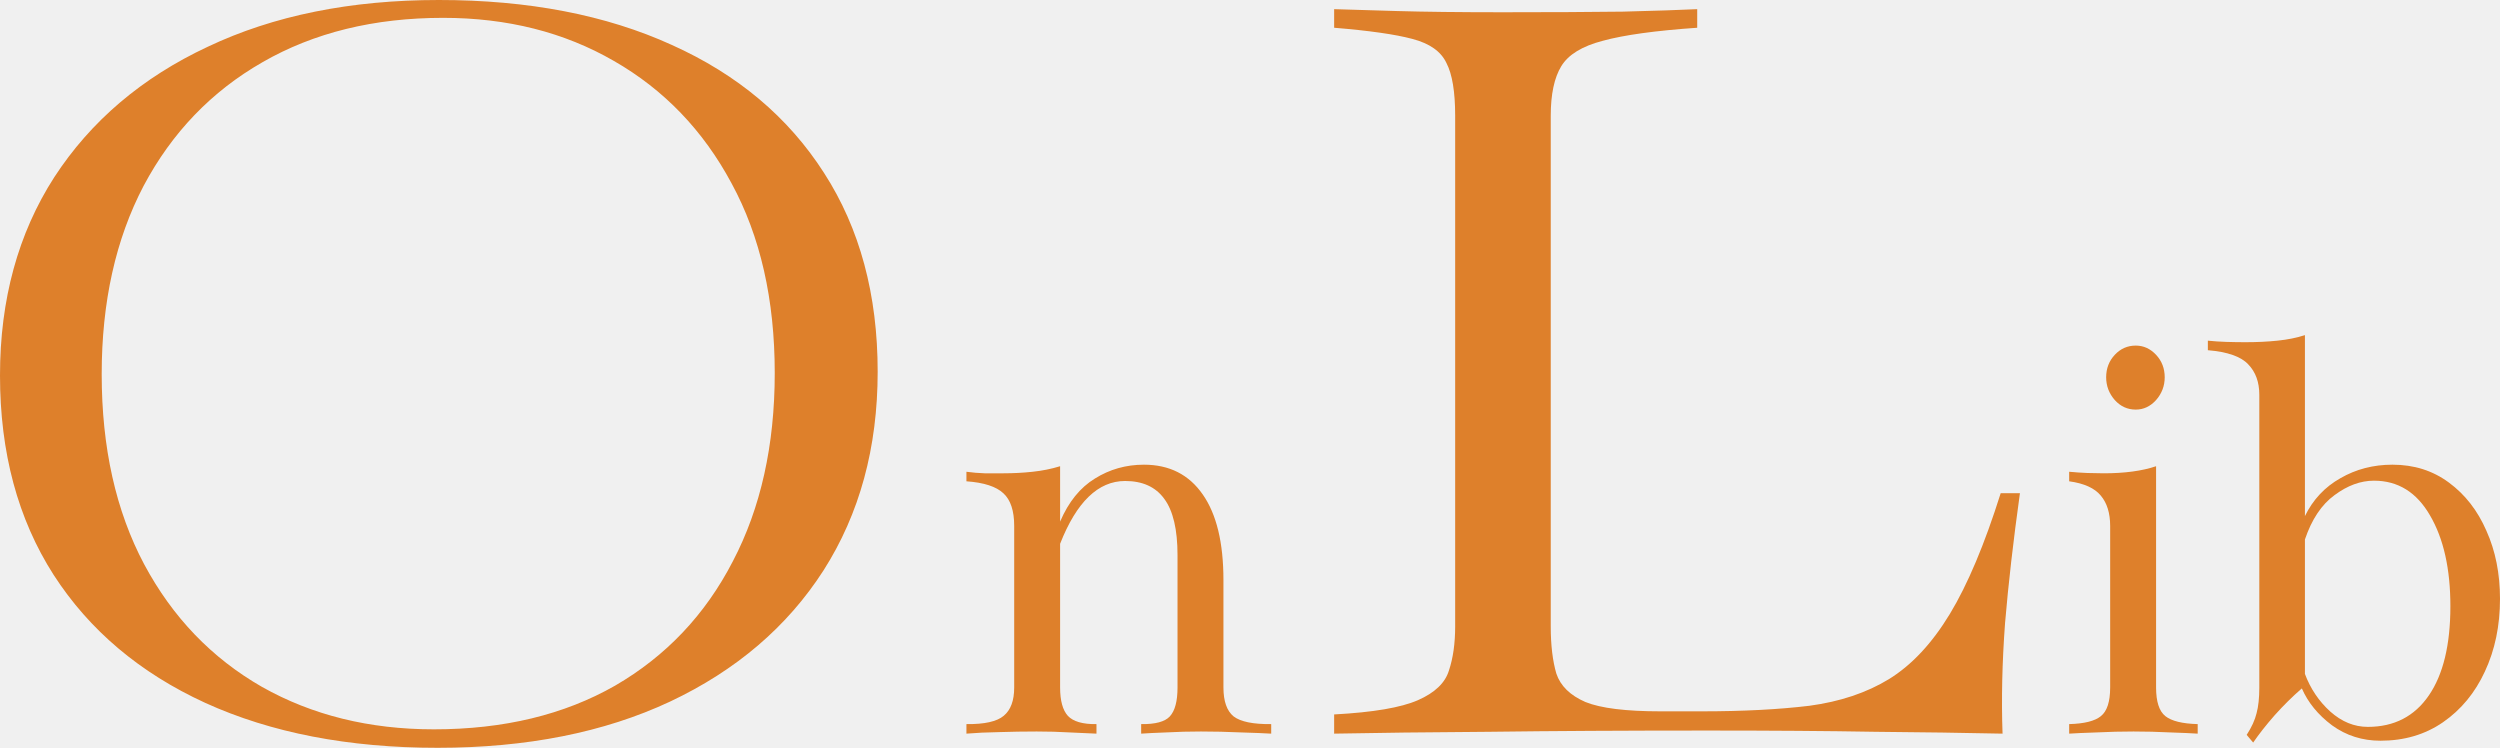
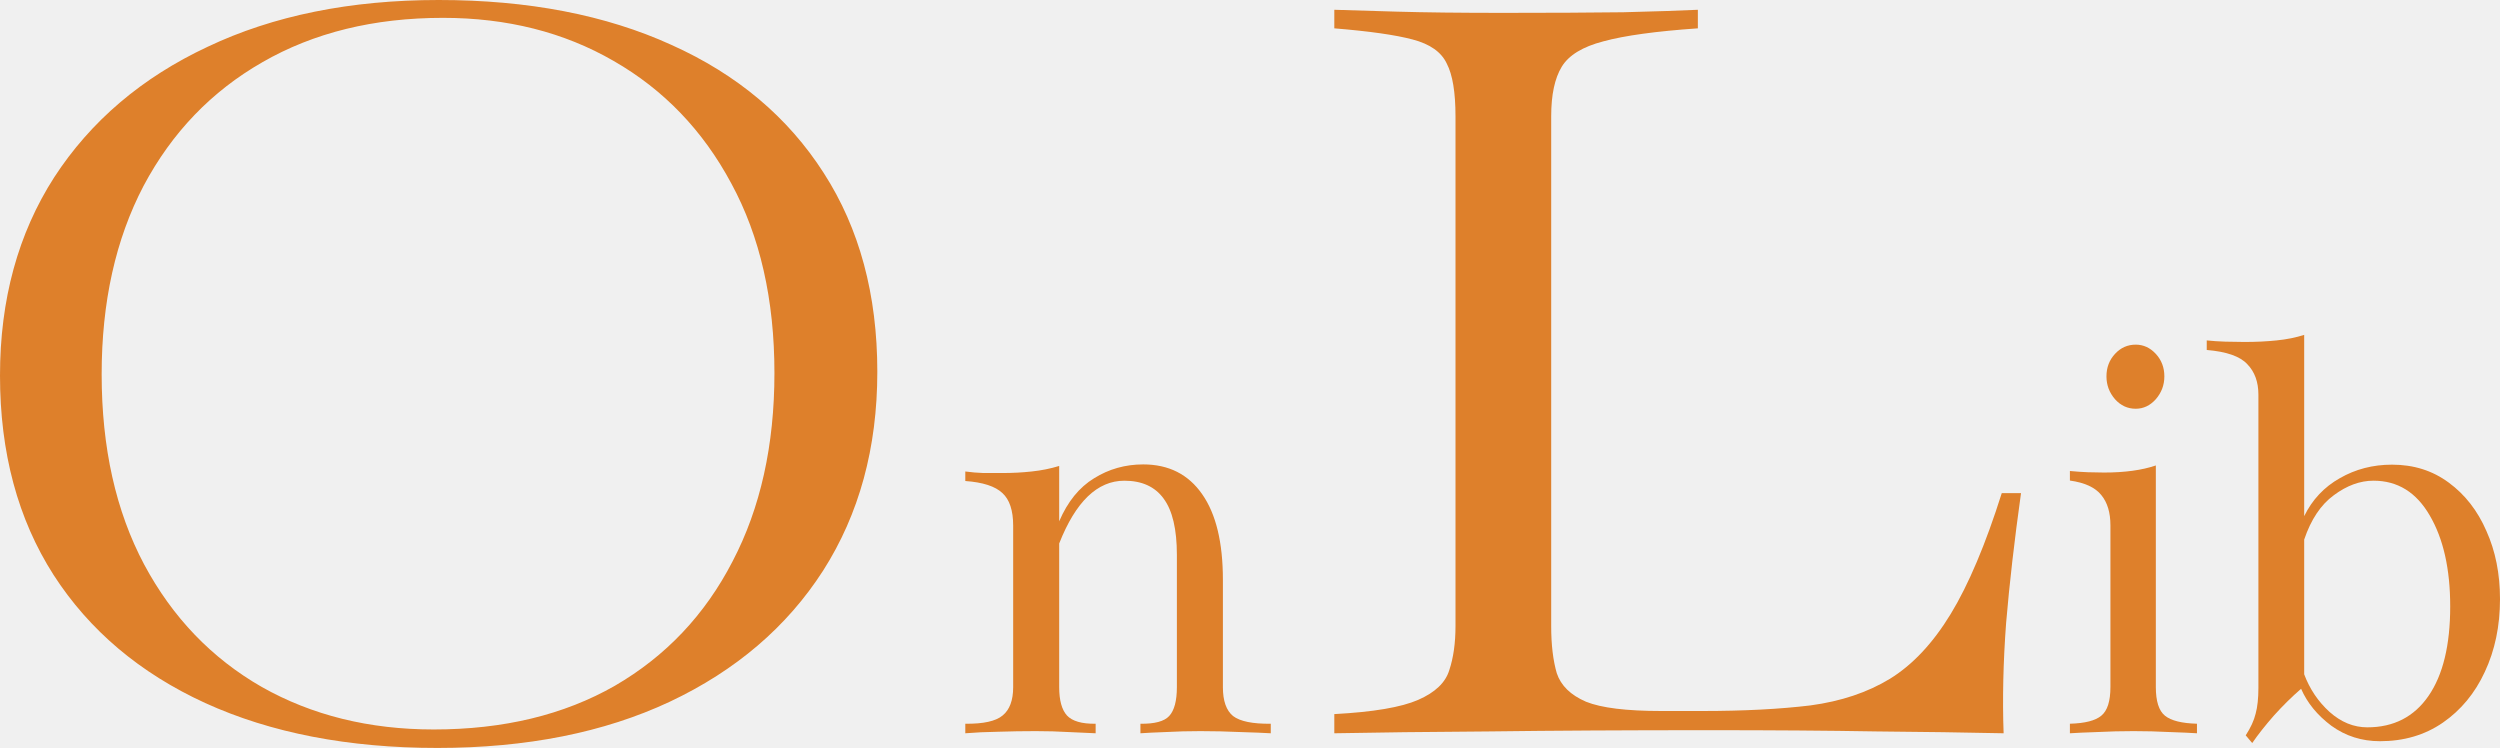
- <svg xmlns="http://www.w3.org/2000/svg" width="1023" height="306" viewBox="0 0 1023 306" fill="none">
-   <path d="M179.067 306C142.581 306 110.887 299.872 83.985 287.615C57.251 275.358 36.57 257.896 21.942 235.23C7.314 212.395 0 185.195 0 153.63C0 122.568 7.398 95.536 22.194 72.533C37.159 49.531 58.092 31.733 84.994 19.141C111.896 6.38 143.422 0 179.572 0C216.226 0 248.004 6.128 274.906 18.385C301.809 30.474 322.574 47.936 337.202 70.77C351.83 93.437 359.144 120.553 359.144 152.119C359.144 183.18 351.746 210.296 336.949 233.467C322.153 256.469 301.22 274.351 274.15 287.111C247.248 299.704 215.554 306 179.067 306ZM177.554 298.444C206.138 298.444 230.854 292.484 251.703 280.563C272.552 268.474 288.61 251.516 299.875 229.689C311.308 207.862 317.025 182.173 317.025 152.622C317.025 122.568 311.14 96.711 299.371 75.052C287.769 53.393 271.712 36.686 251.199 24.933C230.854 13.18 207.567 7.304 181.337 7.304C153.09 7.304 128.458 13.348 107.44 25.437C86.591 37.358 70.366 54.232 58.764 76.059C47.331 97.886 41.614 123.575 41.614 153.126C41.614 183.18 47.415 209.121 59.017 230.948C70.618 252.607 86.675 269.314 107.188 281.067C127.701 292.652 151.156 298.444 177.554 298.444Z" fill="#DE802B" />
-   <path d="M395.462 300.207V296.304C402.86 296.388 407.946 295.254 410.72 292.904C413.579 290.553 415.008 286.691 415.008 281.319V215.207C415.008 208.995 413.537 204.546 410.594 201.859C407.652 199.089 402.608 197.452 395.462 196.948V193.044C397.9 193.38 400.38 193.59 402.902 193.674C405.508 193.674 408.114 193.674 410.72 193.674C414.756 193.674 418.707 193.464 422.574 193.044C426.525 192.625 430.266 191.869 433.797 190.778V213.444C437.244 205.385 441.994 199.509 448.047 195.815C454.1 192.037 460.783 190.148 468.098 190.148C478.522 190.148 486.551 194.22 492.183 202.363C497.816 210.422 500.632 222.091 500.632 237.37V281.319C500.632 286.943 502.019 290.889 504.794 293.156C507.652 295.338 512.78 296.388 520.178 296.304V300.207C517.404 300.039 513.243 299.872 507.694 299.704C502.146 299.452 496.723 299.326 491.427 299.326C486.551 299.326 481.843 299.452 477.303 299.704C472.763 299.872 469.317 300.039 466.963 300.207V296.304C472.763 296.388 476.673 295.338 478.69 293.156C480.792 290.889 481.843 286.943 481.843 281.319V227.17C481.843 216.677 480.035 208.995 476.42 204.126C472.889 199.257 467.551 196.822 460.405 196.822C449.392 196.822 440.523 205.385 433.797 222.511V281.319C433.797 286.691 434.848 290.553 436.95 292.904C439.136 295.254 443.045 296.388 448.678 296.304V300.207C445.483 300.039 441.784 299.872 437.58 299.704C433.377 299.452 428.921 299.326 424.213 299.326C419.085 299.326 413.999 299.41 408.955 299.578C403.911 299.662 399.413 299.872 395.462 300.207Z" fill="#DE802B" />
-   <path d="M545.932 300.207V292.346C561.846 291.5 573.275 289.556 580.216 286.513C587.158 283.47 591.39 279.412 592.914 274.34C594.607 269.268 595.454 263.266 595.454 256.334V47.367C595.454 37.562 594.268 30.376 591.898 25.811C589.697 21.077 585.041 17.781 577.93 15.921C570.989 14.061 560.323 12.54 545.932 11.356V3.748C551.349 3.917 559.815 4.171 571.328 4.509C582.84 4.847 597.316 5.016 614.755 5.016C634.394 5.016 650.817 4.932 664.023 4.762C677.398 4.424 687.556 4.086 694.498 3.748V11.356C677.398 12.54 664.531 14.315 655.896 16.682C647.431 18.88 641.759 22.345 638.881 27.079C636.002 31.813 634.563 38.576 634.563 47.367V256.334C634.563 263.942 635.325 270.367 636.849 275.608C638.542 280.68 642.521 284.569 648.785 287.274C655.049 289.81 665.292 291.078 679.514 291.078H696.275C713.206 291.078 727.936 290.317 740.464 288.795C752.993 287.105 763.829 283.47 772.971 277.891C782.283 272.142 790.579 263.266 797.859 251.262C805.139 239.259 812.081 222.775 818.684 201.81H826.556C823.848 221.253 821.816 239.005 820.461 255.066C819.276 271.128 818.938 286.175 819.446 300.207C804.039 299.869 786.6 299.616 767.13 299.447C747.829 299.108 725.057 298.939 698.815 298.939C665.123 298.939 635.41 299.108 609.675 299.447C584.11 299.616 562.862 299.869 545.932 300.207Z" fill="#DE802B" />
-   <path d="M846.707 300.207V296.304C852.928 296.136 857.258 295.044 859.695 293.03C862.218 291.015 863.479 287.111 863.479 281.319V215.207C863.479 210.002 862.218 205.889 859.695 202.867C857.173 199.76 852.844 197.788 846.707 196.948V193.044C849.397 193.296 851.877 193.464 854.147 193.548C856.501 193.632 858.729 193.674 860.83 193.674C869.406 193.674 876.551 192.709 882.268 190.778V281.319C882.268 287.111 883.529 291.015 886.051 293.03C888.573 295.044 892.987 296.136 899.292 296.304V300.207C896.77 300.039 892.987 299.872 887.943 299.704C882.983 299.452 878.023 299.326 873.062 299.326C868.102 299.326 863.1 299.452 858.056 299.704C853.012 299.872 849.229 300.039 846.707 300.207ZM873.945 167.607C870.582 167.607 867.724 166.306 865.37 163.704C863.016 161.017 861.839 157.911 861.839 154.385C861.839 150.775 863.016 147.711 865.37 145.193C867.724 142.674 870.582 141.415 873.945 141.415C877.14 141.415 879.914 142.674 882.268 145.193C884.622 147.711 885.799 150.775 885.799 154.385C885.799 157.911 884.622 161.017 882.268 163.704C879.914 166.306 877.14 167.607 873.945 167.607Z" fill="#DE802B" />
-   <path d="M921.991 303.859L919.343 300.711C921.36 297.605 922.705 294.667 923.378 291.896C924.135 289.126 924.513 285.6 924.513 281.319V161.563C924.513 156.358 923 152.202 919.973 149.096C917.031 145.906 911.524 143.975 903.454 143.304V139.4C905.807 139.652 908.33 139.82 911.02 139.904C913.71 139.988 916.316 140.03 918.838 140.03C923.546 140.03 927.918 139.82 931.953 139.4C936.072 138.98 939.813 138.225 943.176 137.133V211.178C946.455 204.462 951.289 199.299 957.678 195.689C964.068 191.995 971.171 190.148 978.99 190.148C987.817 190.148 995.509 192.583 1002.07 197.452C1008.71 202.321 1013.84 208.911 1017.45 217.222C1021.15 225.449 1023 234.726 1023 245.052C1023 256.049 1020.94 265.956 1016.82 274.77C1012.79 283.501 1007.07 290.427 999.671 295.548C992.357 300.585 983.824 303.104 974.072 303.104C966.674 303.104 960.074 301.005 954.273 296.807C948.557 292.526 944.437 287.489 941.915 281.696C938.132 284.97 934.433 288.622 930.818 292.652C927.287 296.681 924.345 300.417 921.991 303.859ZM971.424 196.696C965.959 196.696 960.579 198.669 955.282 202.615C949.986 206.477 945.951 212.521 943.176 220.748V275.778C945.446 281.822 948.893 286.943 953.517 291.141C958.225 295.338 963.353 297.437 968.901 297.437C979.662 297.437 987.985 293.156 993.87 284.593C999.755 276.03 1002.7 263.857 1002.7 248.074C1002.7 232.795 999.923 220.412 994.374 210.926C988.91 201.439 981.26 196.696 971.424 196.696Z" fill="#DE802B" />
+ <svg xmlns="http://www.w3.org/2000/svg" width="2674" height="800" viewBox="0 0 2674 800" fill="none">
+   <g clip-path="url(#clip0_74_94)">
+     <path d="M467.872 800C372.54 800 289.729 783.979 219.439 751.935C149.588 719.89 95.552 674.238 57.331 614.98C19.11 555.281 0 484.17 0 401.647C0 320.439 19.33 249.767 57.99 189.63C97.089 129.493 151.784 82.963 222.075 50.041C292.366 16.68 374.738 0 469.192 0C564.962 0 647.993 16.022 718.283 48.066C788.576 79.671 842.832 125.322 881.052 185.021C919.273 244.28 938.383 315.171 938.383 397.697C938.383 478.902 919.053 549.793 880.391 610.371C841.732 670.507 787.037 717.258 716.308 750.617C646.018 783.54 563.207 800 467.872 800ZM463.919 780.246C538.604 780.246 603.183 764.664 657.658 733.498C712.133 701.893 754.09 657.558 783.523 600.494C813.396 543.43 828.333 476.269 828.333 399.012C828.333 320.439 812.957 252.839 782.206 196.214C751.892 139.589 709.938 95.912 656.341 65.185C603.183 34.458 542.338 19.095 473.803 19.095C399.999 19.095 335.639 34.897 280.723 66.502C226.249 97.668 183.855 141.783 153.542 198.848C123.668 255.912 108.731 323.072 108.731 400.329C108.731 478.902 123.888 546.722 154.2 603.786C184.514 660.41 226.468 704.089 280.064 734.816C333.661 765.103 394.945 780.246 463.919 780.246Z" fill="#DE802B" />
+     <path d="M1032.48 784.314V774.115C1051.86 774.335 1065.19 771.372 1072.46 765.231C1079.95 759.088 1083.69 748.997 1083.69 734.96V562.211C1083.69 545.979 1079.84 534.354 1072.13 527.333C1064.42 520.095 1051.2 515.817 1032.48 514.5V504.299C1038.87 505.177 1045.37 505.726 1051.97 505.945C1058.8 505.945 1065.63 505.945 1072.46 505.945C1083.03 505.945 1093.38 505.397 1103.51 504.299C1113.86 503.204 1123.66 501.229 1132.91 498.378V557.604C1141.94 536.546 1154.39 521.192 1170.25 511.54C1186.1 501.668 1203.61 496.732 1222.78 496.732C1250.09 496.732 1271.12 507.372 1285.88 528.649C1300.63 549.707 1308.01 580.198 1308.01 620.122V734.96C1308.01 749.655 1311.64 759.966 1318.91 765.89C1326.4 771.591 1339.84 774.335 1359.22 774.115V784.314C1351.95 783.875 1341.05 783.438 1326.51 782.999C1311.98 782.341 1297.77 782.012 1283.89 782.012C1271.12 782.012 1258.79 782.341 1246.89 782.999C1235 783.438 1225.97 783.875 1219.8 784.314V774.115C1235 774.335 1245.24 771.591 1250.53 765.89C1256.03 759.966 1258.79 749.655 1258.79 734.96V593.47C1258.79 566.052 1254.05 545.979 1244.58 533.256C1235.33 520.534 1221.34 514.171 1202.62 514.171C1173.77 514.171 1150.53 536.546 1132.91 581.296V734.96C1132.91 748.997 1135.67 759.088 1141.17 765.231C1146.9 771.372 1157.14 774.335 1171.9 774.115V784.314C1163.53 783.875 1153.84 783.438 1142.82 782.999C1131.81 782.341 1120.14 782.012 1107.81 782.012C1094.37 782.012 1081.05 782.231 1067.83 782.67C1054.62 782.89 1042.83 783.438 1032.48 784.314Z" fill="#DE802B" />
+     <path d="M1427.18 784.314V763.794C1468.83 761.586 1498.75 756.511 1516.91 748.568C1535.08 740.625 1546.16 730.032 1550.15 716.792C1554.58 703.553 1556.8 687.886 1556.8 669.791V124.318C1556.8 98.722 1553.69 79.966 1547.49 68.05C1541.73 55.693 1529.54 47.087 1510.93 42.233C1492.76 37.378 1464.85 33.406 1427.18 30.317V10.457C1441.36 10.899 1463.52 11.561 1493.65 12.444C1523.78 13.326 1561.67 13.767 1607.31 13.767C1658.72 13.767 1701.7 13.547 1736.27 13.105C1771.28 12.223 1797.86 11.34 1816.03 10.457V30.317C1771.28 33.406 1737.6 38.04 1715 44.219C1692.84 49.956 1677.99 59.003 1670.46 71.36C1662.93 83.717 1659.16 101.37 1659.16 124.318V669.791C1659.16 689.65 1661.15 706.421 1665.14 720.102C1669.57 733.342 1679.99 743.493 1696.38 750.554C1712.78 757.174 1739.59 760.484 1776.81 760.484H1820.68C1865 760.484 1903.55 758.498 1936.34 754.525C1969.14 750.113 1997.5 740.625 2021.43 726.062C2045.8 711.055 2067.51 687.885 2086.57 656.551C2105.62 625.219 2123.79 582.191 2141.08 527.465H2161.68C2154.59 578.218 2149.27 624.556 2145.73 666.481C2142.62 708.408 2141.74 747.686 2143.07 784.314C2102.74 783.431 2057.1 782.771 2006.14 782.33C1955.62 781.445 1896.02 781.004 1827.33 781.004C1739.15 781.004 1661.38 781.445 1594.02 782.33C1527.11 782.771 1471.49 783.431 1427.18 784.314Z" fill="#DE802B" />
+     <path d="M2213.96 784.314V774.096C2230.04 773.657 2241.23 770.798 2247.53 765.526C2254.05 760.251 2257.31 750.031 2257.31 734.869V561.8C2257.31 548.175 2254.05 537.408 2247.53 529.497C2241.01 521.363 2229.82 516.201 2213.96 514.002V503.782C2220.91 504.442 2227.32 504.882 2233.19 505.101C2239.27 505.321 2245.03 505.431 2250.46 505.431C2272.63 505.431 2291.1 502.905 2305.88 497.85V734.869C2305.88 750.031 2309.13 760.251 2315.65 765.526C2322.17 770.798 2333.58 773.657 2349.88 774.096V784.314C2343.36 783.874 2333.58 783.437 2320.54 782.997C2307.72 782.337 2294.9 782.007 2282.08 782.007C2269.26 782.007 2256.33 782.337 2243.29 782.997C2230.25 783.437 2220.48 783.874 2213.96 784.314ZM2284.36 437.193C2275.67 437.193 2268.28 433.787 2262.2 426.976C2256.11 419.942 2253.07 411.811 2253.07 402.58C2253.07 393.13 2256.11 385.109 2262.2 378.518C2268.28 371.923 2275.67 368.627 2284.36 368.627C2292.62 368.627 2299.79 371.923 2305.88 378.518C2311.96 385.109 2315 393.13 2315 402.58C2315 411.811 2311.96 419.942 2305.88 426.976C2299.79 433.787 2292.62 437.193 2284.36 437.193Z" fill="#DE802B" />
+     <path d="M2408.97 794.771L2402.02 786.528C2407.32 778.394 2410.84 770.7 2412.61 763.444C2414.6 756.19 2415.59 746.957 2415.59 735.746V422.144C2415.59 408.514 2411.62 397.631 2403.68 389.497C2395.96 381.144 2381.51 376.087 2360.33 374.33V364.106C2366.51 364.766 2373.13 365.206 2380.19 365.426C2387.24 365.646 2394.08 365.756 2400.7 365.756C2413.05 365.756 2424.52 365.206 2435.11 364.106C2445.92 363.007 2455.73 361.03 2464.56 358.17V552.07C2473.16 534.483 2485.84 520.963 2502.61 511.509C2519.37 501.836 2538.01 496.999 2558.53 496.999C2581.69 496.999 2601.87 503.375 2619.08 516.126C2636.51 528.876 2649.97 546.133 2659.44 567.897C2669.15 589.441 2674 613.734 2674 640.775C2674 669.572 2668.59 695.516 2657.78 718.597C2647.21 741.46 2632.2 759.597 2612.79 773.007C2593.6 786.198 2571.21 792.794 2545.62 792.794C2526.21 792.794 2508.89 787.298 2493.67 776.304C2478.68 765.094 2467.87 751.904 2461.25 736.734C2451.32 745.307 2441.62 754.87 2432.13 765.424C2422.87 775.974 2415.15 785.758 2408.97 794.771ZM2538.67 514.146C2524.34 514.146 2510.22 519.313 2496.32 529.646C2482.42 539.759 2471.84 555.587 2464.56 577.13V721.236C2470.51 737.064 2479.56 750.474 2491.69 761.467C2504.04 772.457 2517.5 777.954 2532.05 777.954C2560.29 777.954 2582.13 766.744 2597.57 744.32C2613.01 721.896 2620.74 690.019 2620.74 648.688C2620.74 608.678 2613.45 576.251 2598.89 551.41C2584.55 526.566 2564.48 514.146 2538.67 514.146Z" fill="#DE802B" />
+   </g>
+   <defs>
+     <clipPath id="clip0_74_94">
+       <rect width="2674" height="800" fill="white" />
+     </clipPath>
+   </defs>
</svg>
